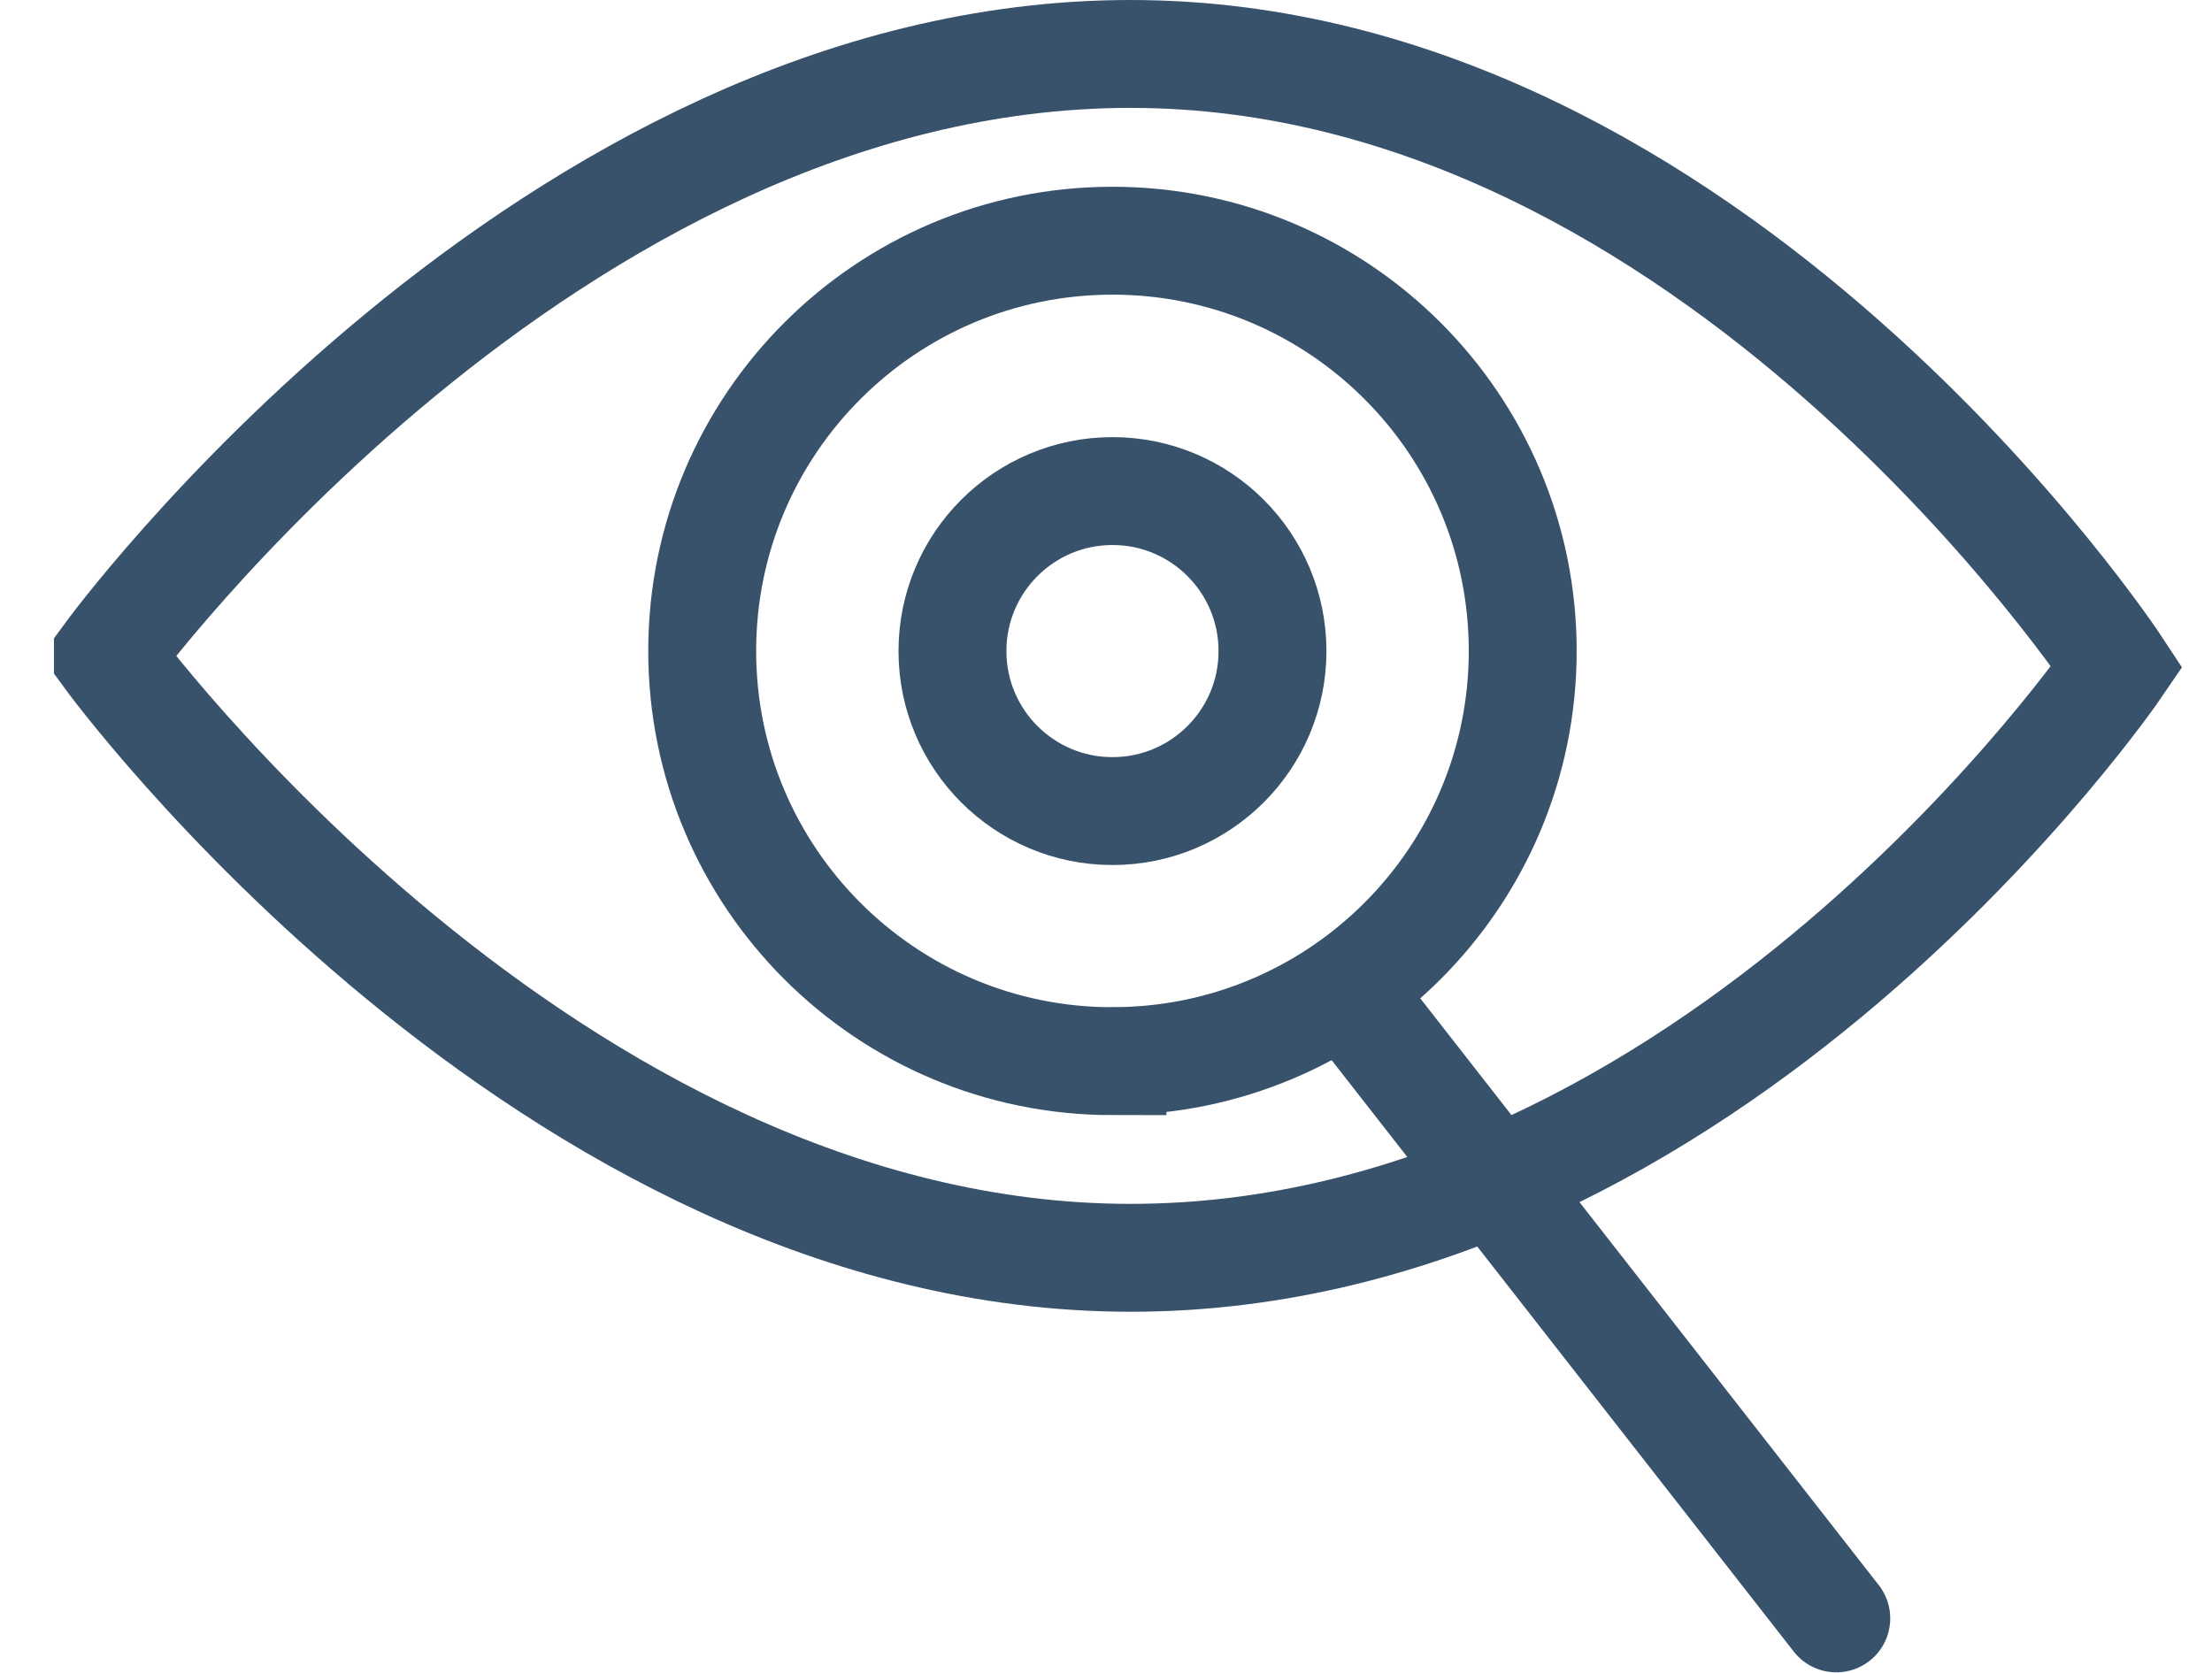
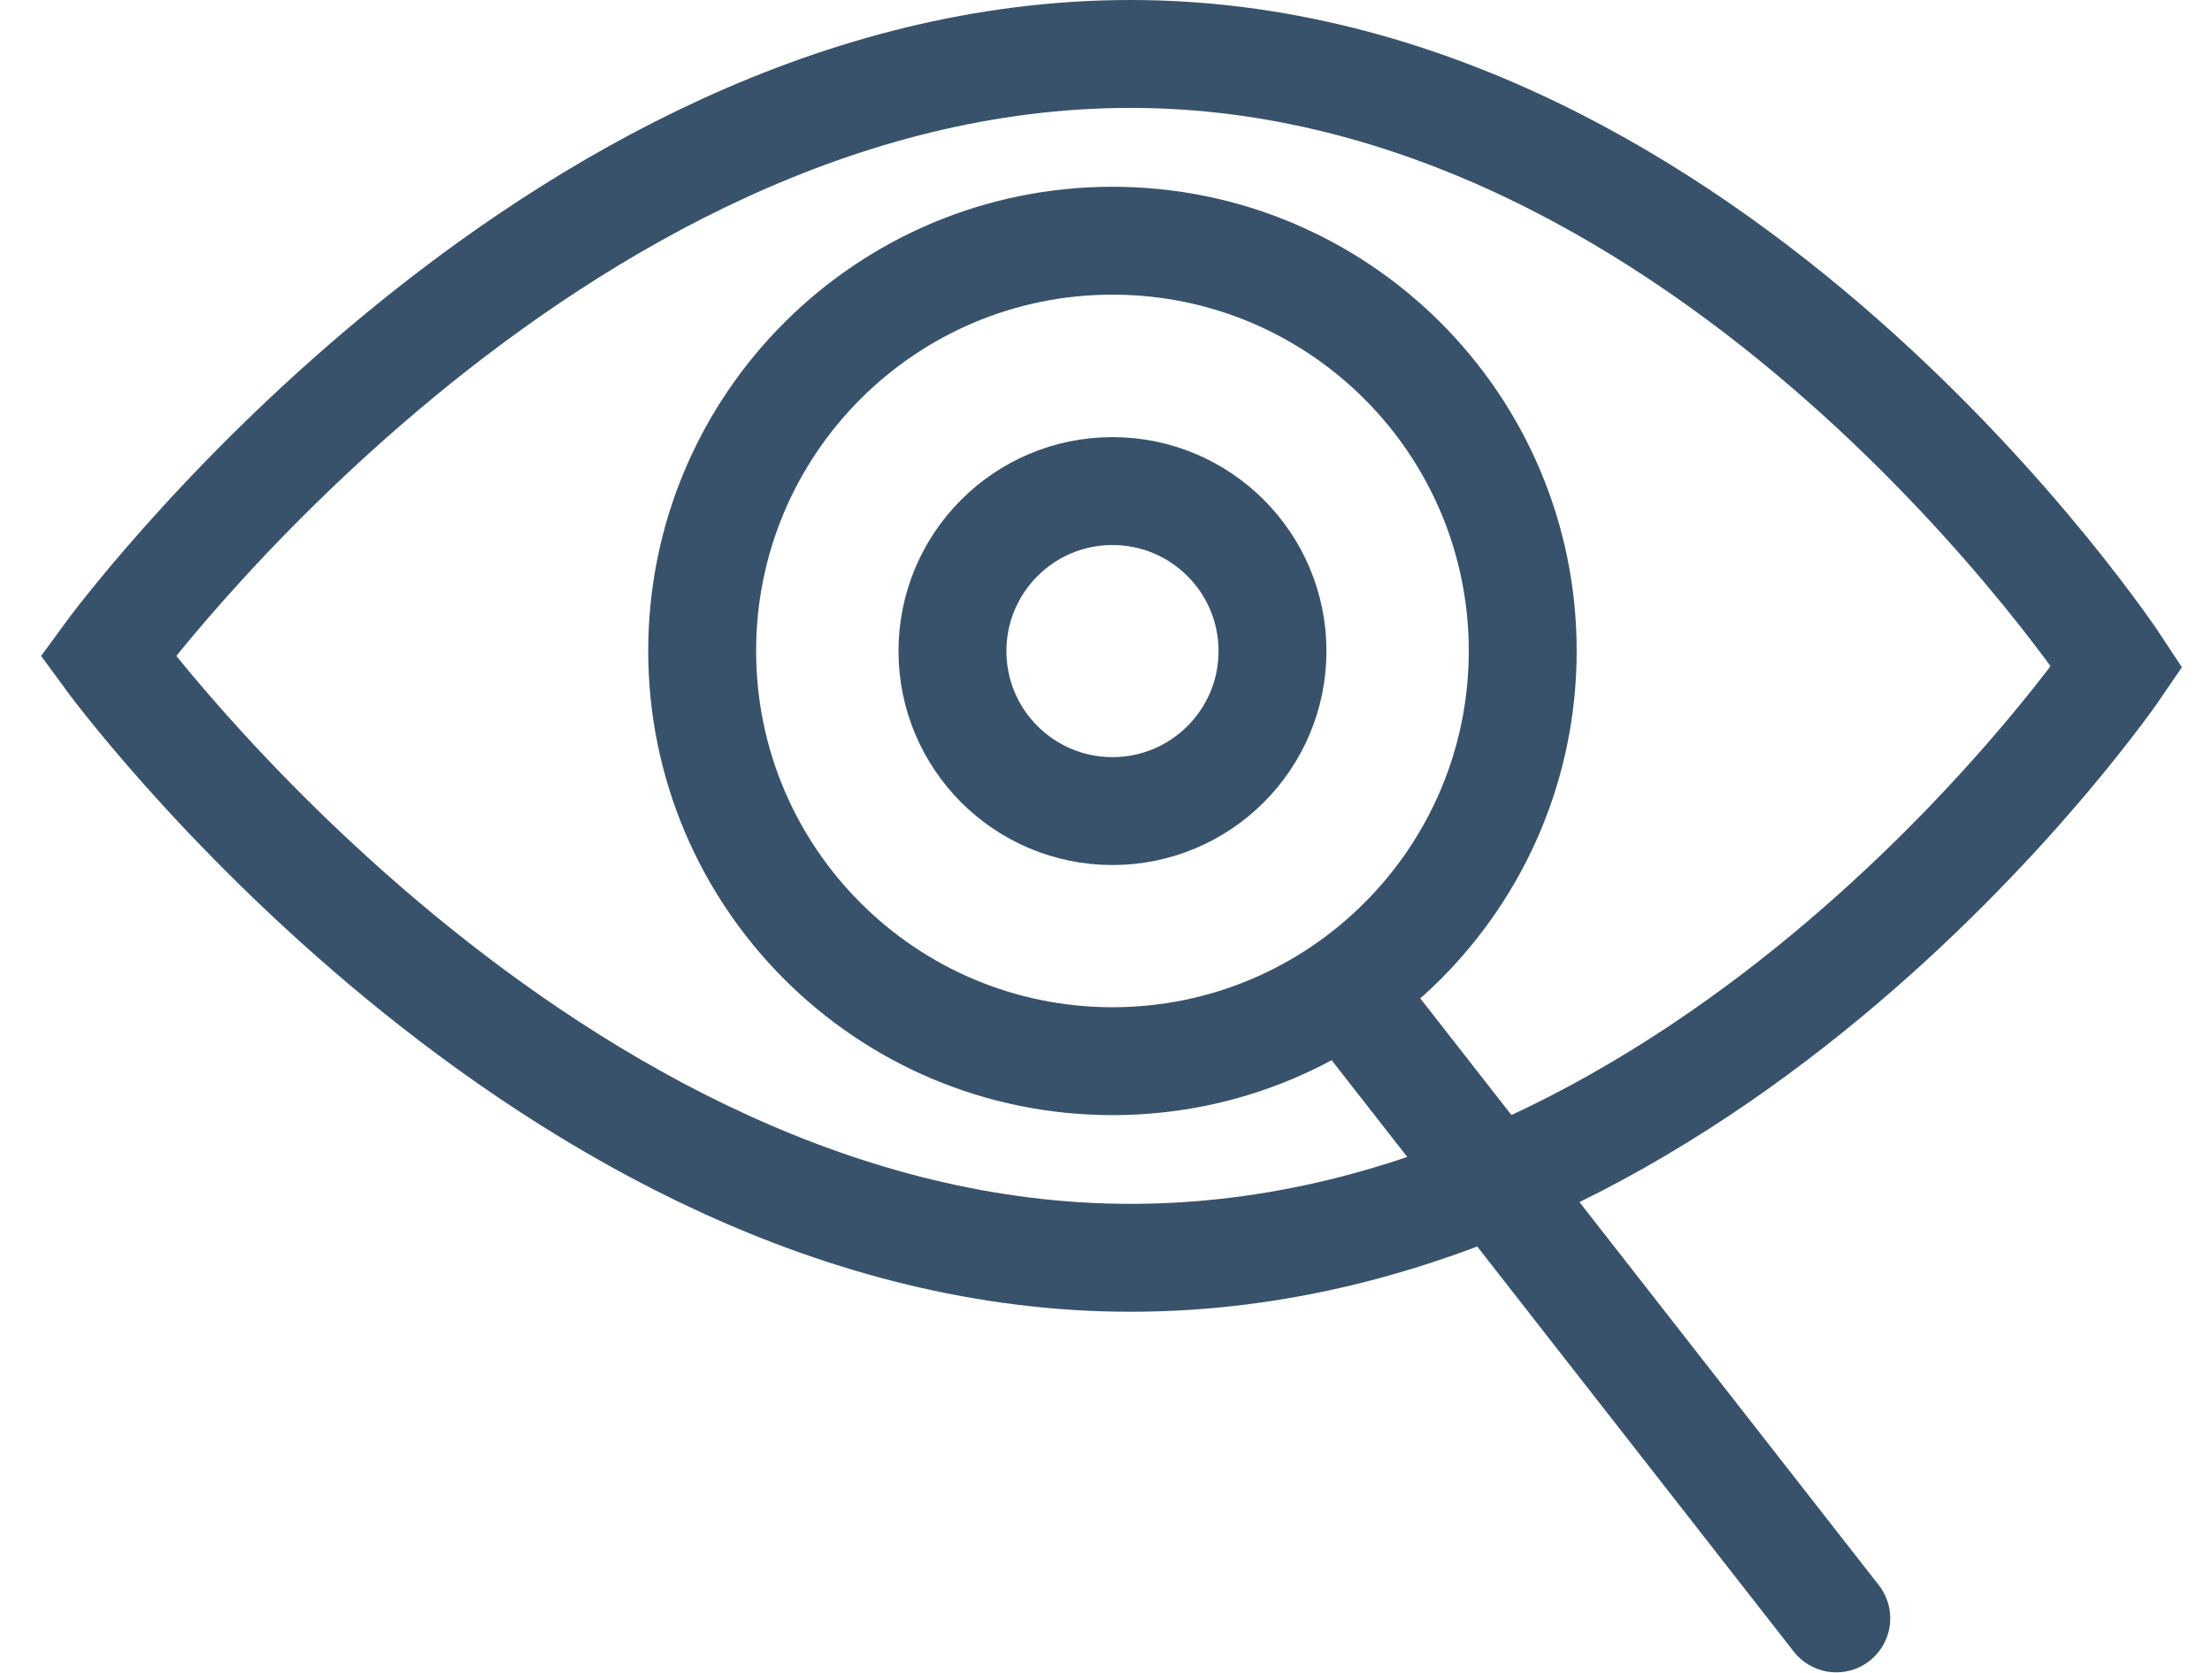
- <svg xmlns="http://www.w3.org/2000/svg" width="41" height="31" fill="none">
-   <path d="M20.62 19.67a7.604 7.604 0 100-15.208 7.604 7.604 0 000 15.209z" stroke="#38526C" stroke-width="2" stroke-miterlimit="3.864" />
-   <path clip-rule="evenodd" d="M2 12.159S10.134 1 20.955 1C31.777 1 39.24 12.36 39.24 12.36s-7.461 10.956-18.284 10.956C10.133 23.316 2 12.16 2 12.16z" stroke="#38526C" stroke-width="2" stroke-miterlimit="3.864" />
-   <path d="M20.62 15.035a2.966 2.966 0 100-5.932 2.966 2.966 0 000 5.932z" stroke="#38526C" stroke-width="2" stroke-miterlimit="3.864" />
+ <svg xmlns="http://www.w3.org/2000/svg" width="41" height="31" viewBox="0 0 41 31" fill="none">
+   <path d="M20.62 19.671C24.82 19.671 28.224 16.266 28.224 12.066C28.224 7.867 24.82 4.462 20.62 4.462C16.42 4.462 13.015 7.867 13.015 12.066C13.015 16.266 16.42 19.671 20.62 19.671Z" stroke="#38526C" stroke-width="2" stroke-miterlimit="3.864" />
+   <path fill-rule="evenodd" clip-rule="evenodd" d="M2 12.159C2 12.159 10.134 1 20.955 1C31.777 1 39.239 12.359 39.239 12.359C39.239 12.359 31.778 23.316 20.955 23.316C10.133 23.316 2 12.159 2 12.159Z" stroke="#38526C" stroke-width="2" stroke-miterlimit="3.864" />
+   <path d="M20.62 15.035C22.258 15.035 23.586 13.707 23.586 12.069C23.586 10.431 22.258 9.103 20.62 9.103C18.982 9.103 17.654 10.431 17.654 12.069C17.654 13.707 18.982 15.035 20.62 15.035Z" stroke="#38526C" stroke-width="2" stroke-miterlimit="3.864" />
  <path d="M25.161 18.641L34.036 30" stroke="#38526C" stroke-width="2" stroke-miterlimit="3.864" stroke-linecap="round" />
</svg>
